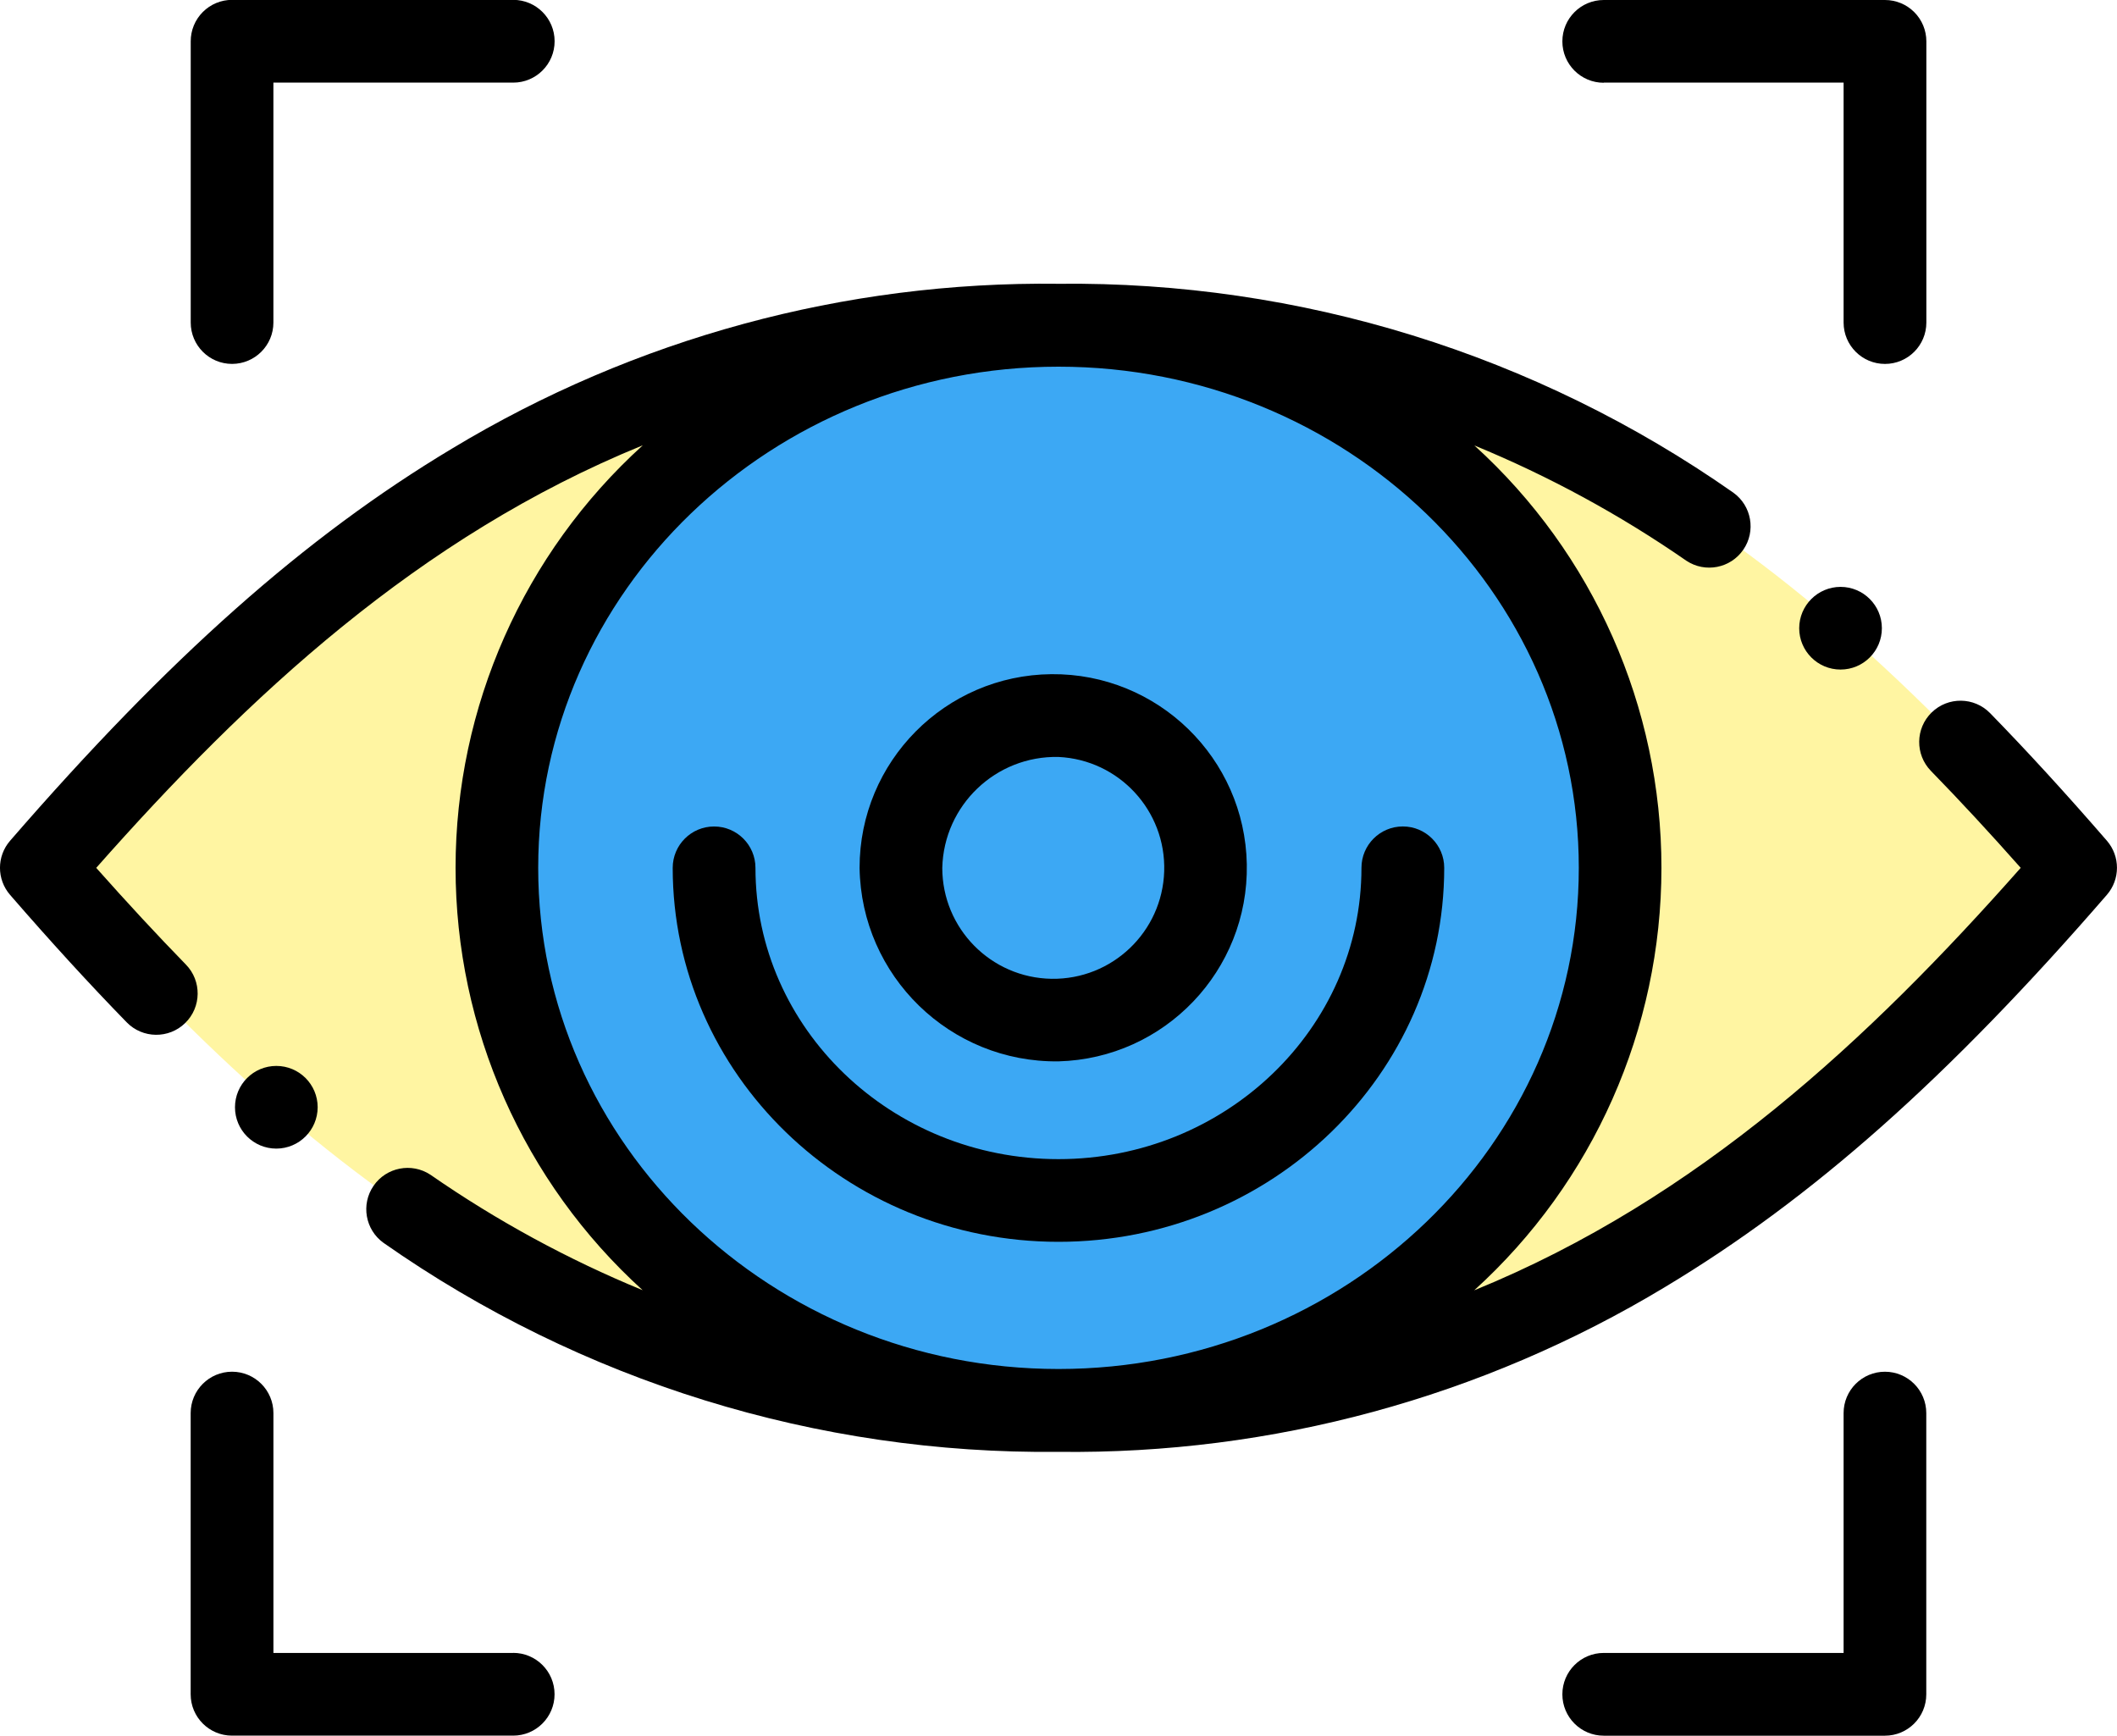
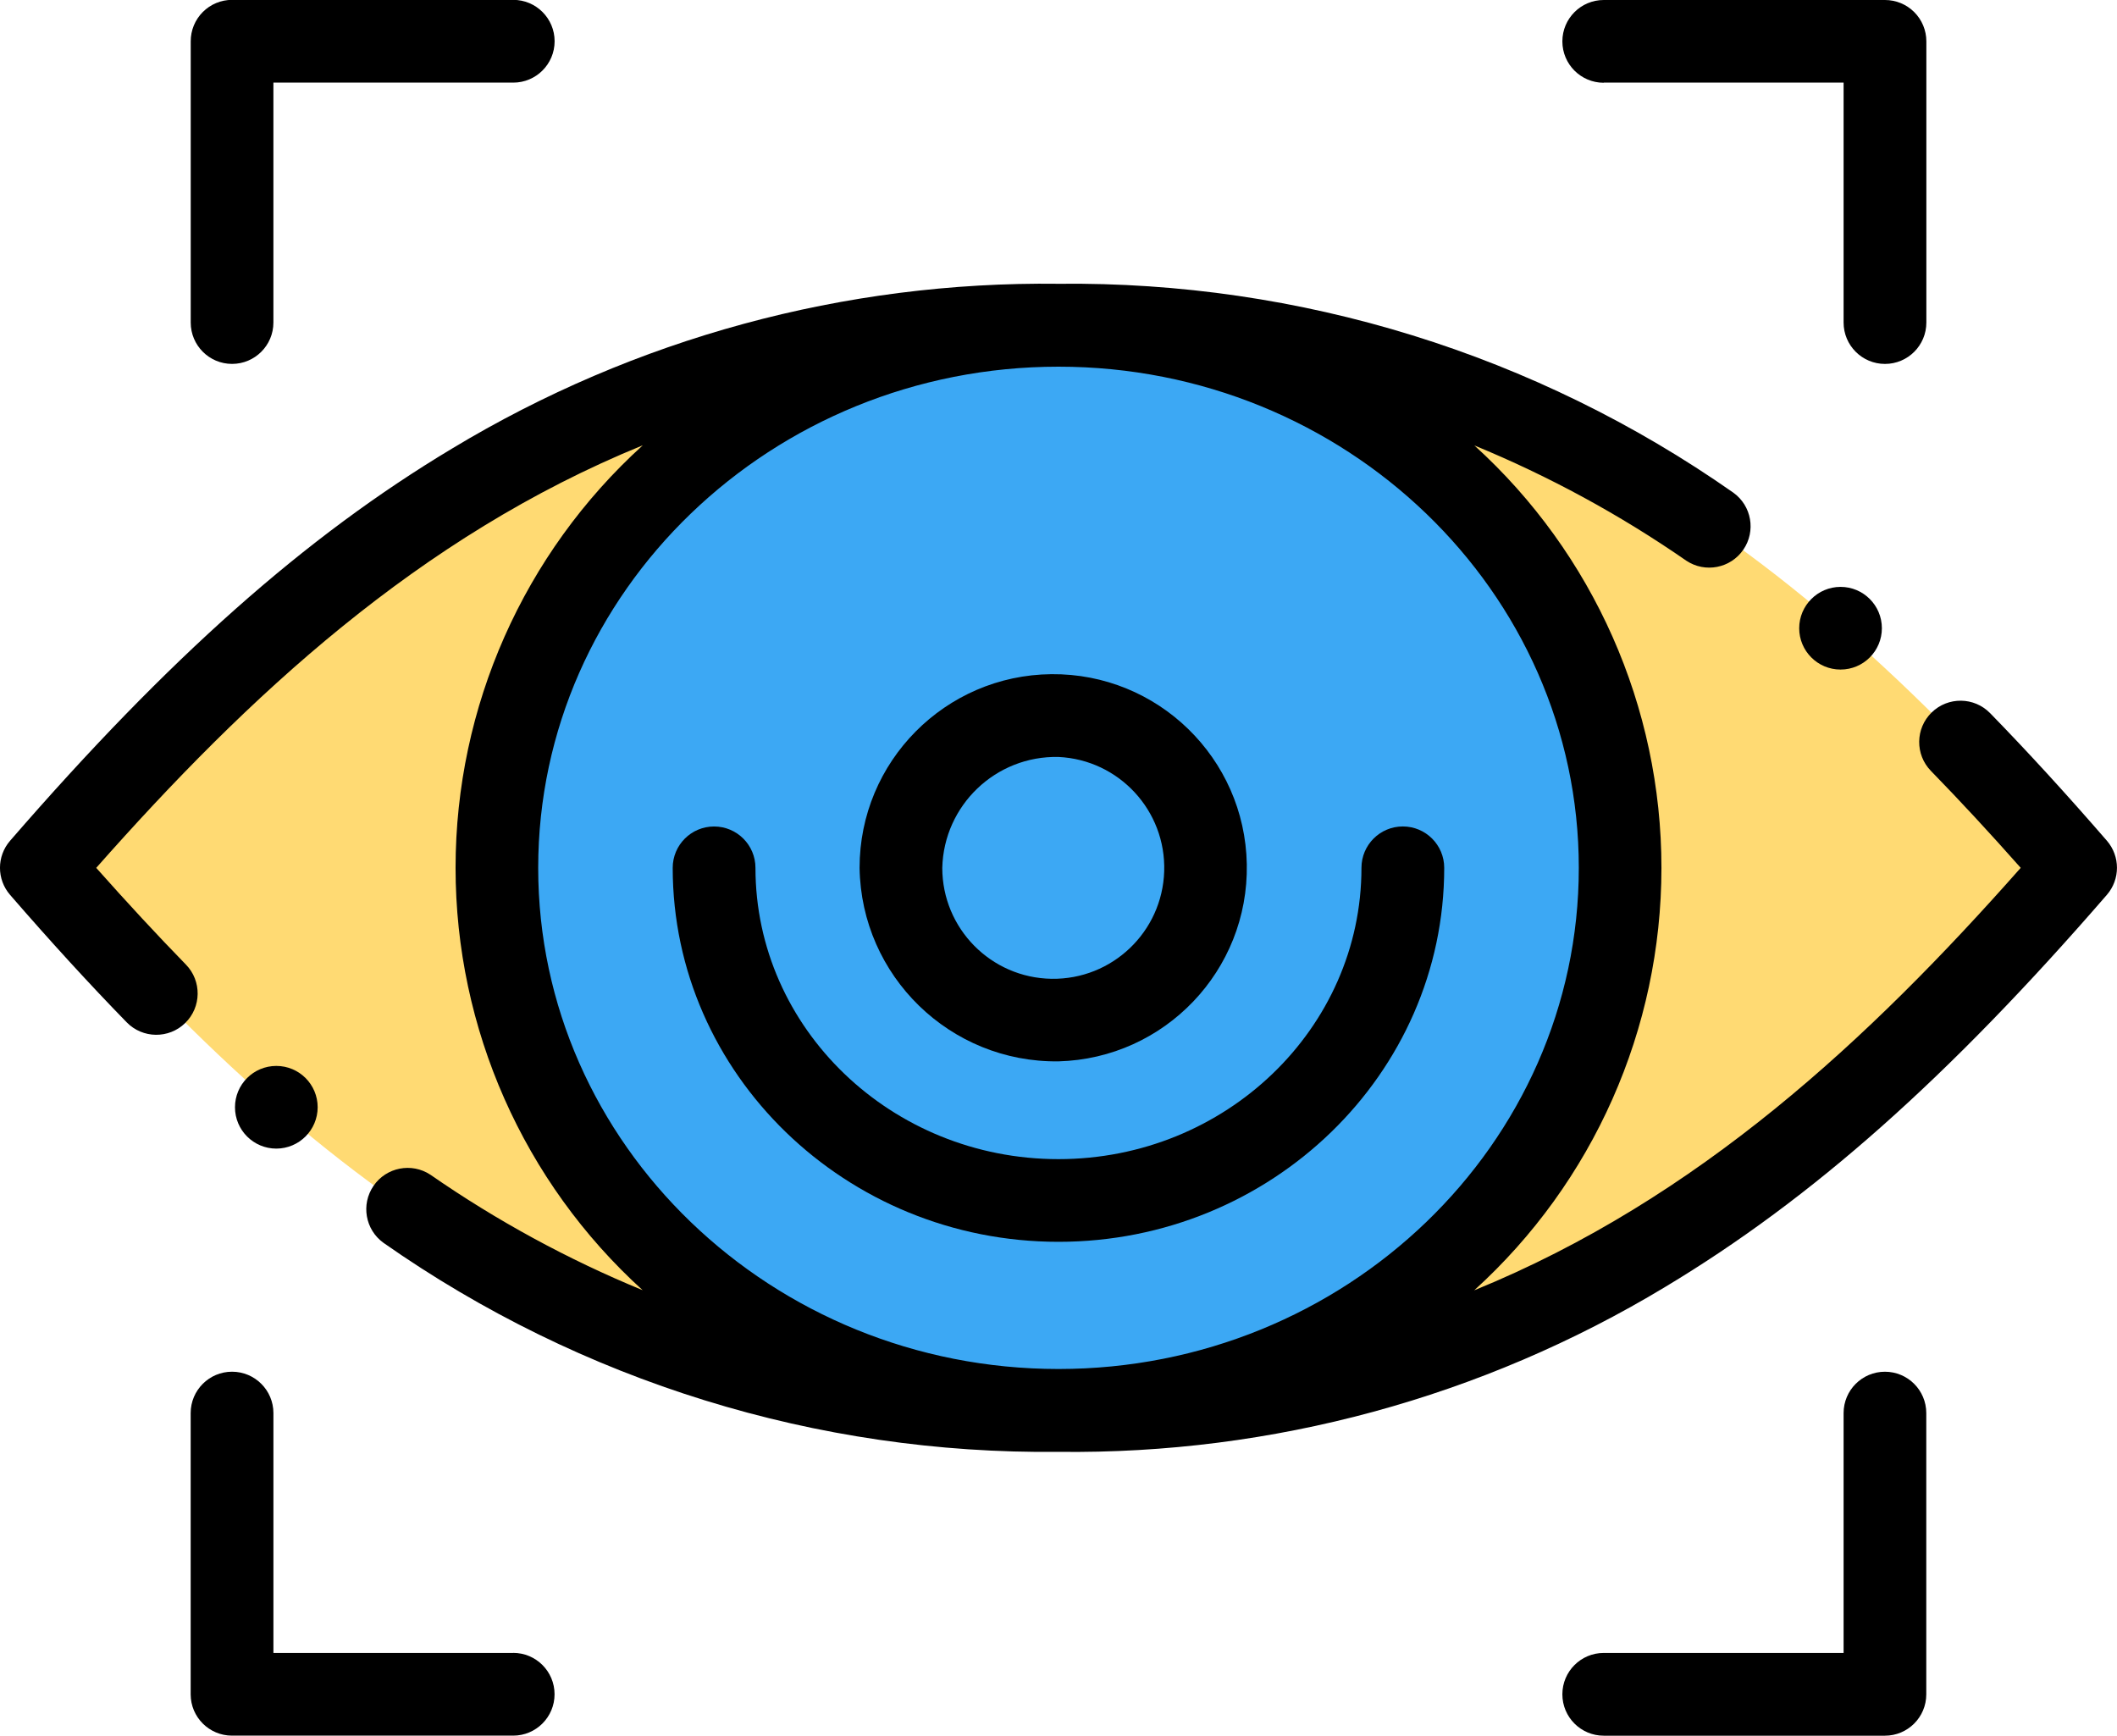
<svg xmlns="http://www.w3.org/2000/svg" width="110" height="90.181" viewBox="0 0 110 90.181">
  <g id="mira" transform="translate(0 -0.107)">
-     <path id="Trazado_143734" data-name="Trazado 143734" d="M55,73.394c-24.127,0-39.352-12.624-52.852-28.2C15.648,29.625,30.873,17,55,17s39.352,12.625,52.852,28.2C94.352,60.771,79.126,73.394,55,73.394Zm0,0" fill="#fff5a2" fill-rule="evenodd" />
+     <path id="Trazado_143734" data-name="Trazado 143734" d="M55,73.394c-24.127,0-39.352-12.624-52.852-28.2C15.648,29.625,30.873,17,55,17s39.352,12.625,52.852,28.2C94.352,60.771,79.126,73.394,55,73.394Zm0,0" fill="#ffda73" fill-rule="evenodd" />
    <path id="Trazado_143735" data-name="Trazado 143735" d="M55,73.387c16.074,0,29.184-12.663,29.184-28.189S71.074,17.008,55,17.008,25.817,29.671,25.817,45.2,38.926,73.387,55,73.387Zm0,0" fill="#3ca8f4" fill-rule="evenodd" />
    <path id="Trazado_143736" data-name="Trazado 143736" d="M97.942,71.38a2.148,2.148,0,0,0-2.148,2.148V85.991H83.331a2.148,2.148,0,0,0,0,4.3H97.942a2.148,2.148,0,0,0,2.148-2.148V73.529A2.149,2.149,0,0,0,97.942,71.38Zm0,0" fill-rule="evenodd" />
    <path id="Trazado_143737" data-name="Trazado 143737" d="M12.058,19.015a2.149,2.149,0,0,0,2.148-2.148V4.4H26.668a2.148,2.148,0,0,0,0-4.3H12.058A2.148,2.148,0,0,0,9.91,2.256v14.61A2.148,2.148,0,0,0,12.058,19.015Zm0,0" fill-rule="evenodd" />
    <path id="Trazado_143738" data-name="Trazado 143738" d="M26.668,85.991H14.207V73.529a2.148,2.148,0,1,0-4.3,0V88.14a2.148,2.148,0,0,0,2.148,2.148h14.61a2.148,2.148,0,1,0,0-4.3Zm0,0" fill-rule="evenodd" />
    <path id="Trazado_143739" data-name="Trazado 143739" d="M83.331,4.4H95.794V16.866a2.148,2.148,0,1,0,4.3,0V2.256A2.148,2.148,0,0,0,97.942.107H83.331a2.148,2.148,0,0,0,0,4.3Zm0,0" fill-rule="evenodd" />
    <path id="Trazado_143740" data-name="Trazado 143740" d="M109.475,43.79c-2.126-2.452-4.11-4.62-6.066-6.627a2.148,2.148,0,1,0-3.077,3c1.516,1.556,3.052,3.214,4.665,5.036C97.138,54.09,88.244,62.4,76.6,67.151a29.634,29.634,0,0,0,.008-43.9,58.277,58.277,0,0,1,11.021,5.994,2.149,2.149,0,0,0,2.436-3.54A59.945,59.945,0,0,0,55,14.852a59.584,59.584,0,0,0-31.516,8.565C15.854,27.992,8.773,34.275.525,43.79a2.147,2.147,0,0,0,0,2.815c2.127,2.453,4.108,4.618,6.058,6.62a2.148,2.148,0,0,0,3.077-3C8.15,48.675,6.617,47.019,5,45.2,12.862,36.305,21.756,27.99,33.4,23.244a29.635,29.635,0,0,0-.008,43.9,58.242,58.242,0,0,1-11.028-6,2.149,2.149,0,0,0-2.436,3.54A59.949,59.949,0,0,0,55,75.543a59.593,59.593,0,0,0,31.516-8.564C94.146,62.4,101.227,56.12,109.475,46.6A2.148,2.148,0,0,0,109.475,43.79ZM27.965,45.2c0-14.359,12.128-26.041,27.035-26.041S82.035,30.839,82.035,45.2,69.907,71.238,55,71.238,27.965,59.556,27.965,45.2Zm0,0" fill-rule="evenodd" />
    <path id="Trazado_143741" data-name="Trazado 143741" d="M55,55.254A10.061,10.061,0,1,0,44.664,45.2,10.21,10.21,0,0,0,55,55.254Zm0-15.817A5.767,5.767,0,1,1,48.961,45.2,5.911,5.911,0,0,1,55,39.437Zm0,0" fill-rule="evenodd" />
    <path id="Trazado_143742" data-name="Trazado 143742" d="M55,64.63c11.051,0,20.042-8.717,20.042-19.432a2.148,2.148,0,1,0-4.3,0c0,8.345-7.063,15.136-15.745,15.136S39.254,53.543,39.254,45.2a2.148,2.148,0,1,0-4.3,0C34.957,55.913,43.948,64.63,55,64.63Zm0,0" fill-rule="evenodd" />
    <path id="Trazado_143743" data-name="Trazado 143743" d="M16.506,57.639a2.148,2.148,0,1,0-2.148,2.148A2.153,2.153,0,0,0,16.506,57.639Zm0,0" fill-rule="evenodd" />
    <path id="Trazado_143744" data-name="Trazado 143744" d="M93.487,32.749A2.148,2.148,0,1,0,95.635,30.6,2.153,2.153,0,0,0,93.487,32.749Zm0,0" fill-rule="evenodd" />
  </g>
</svg>
